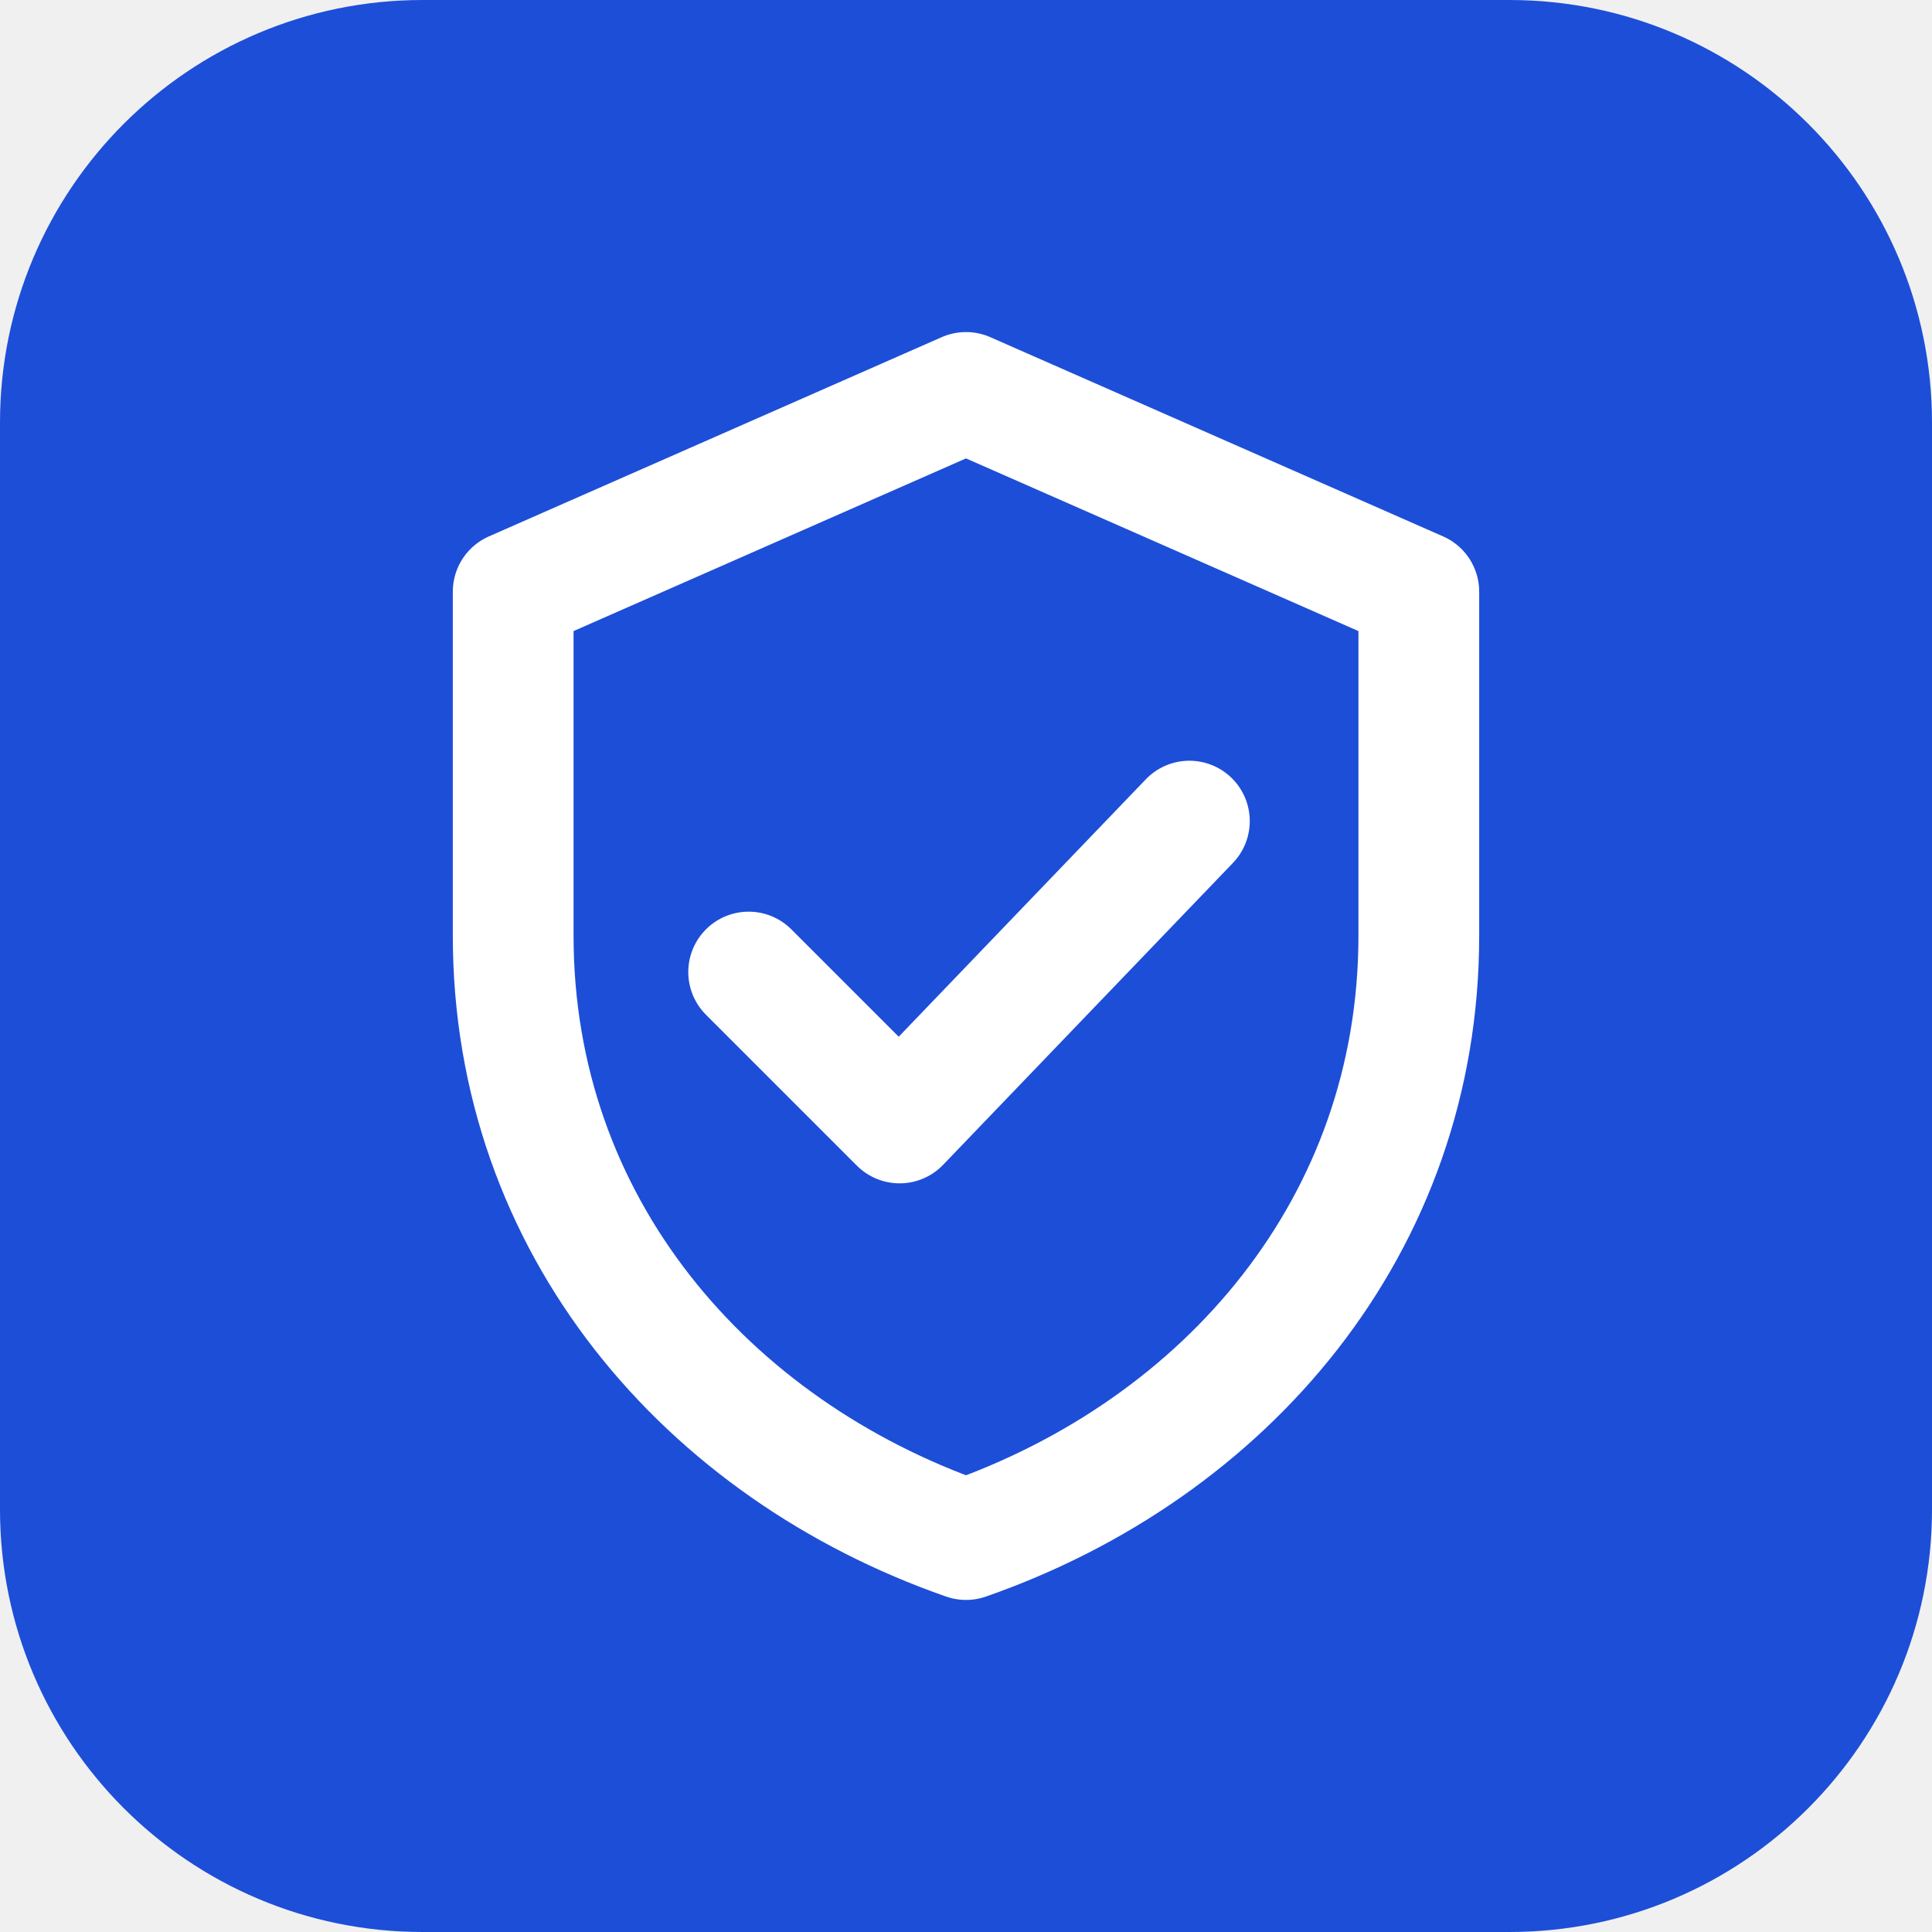
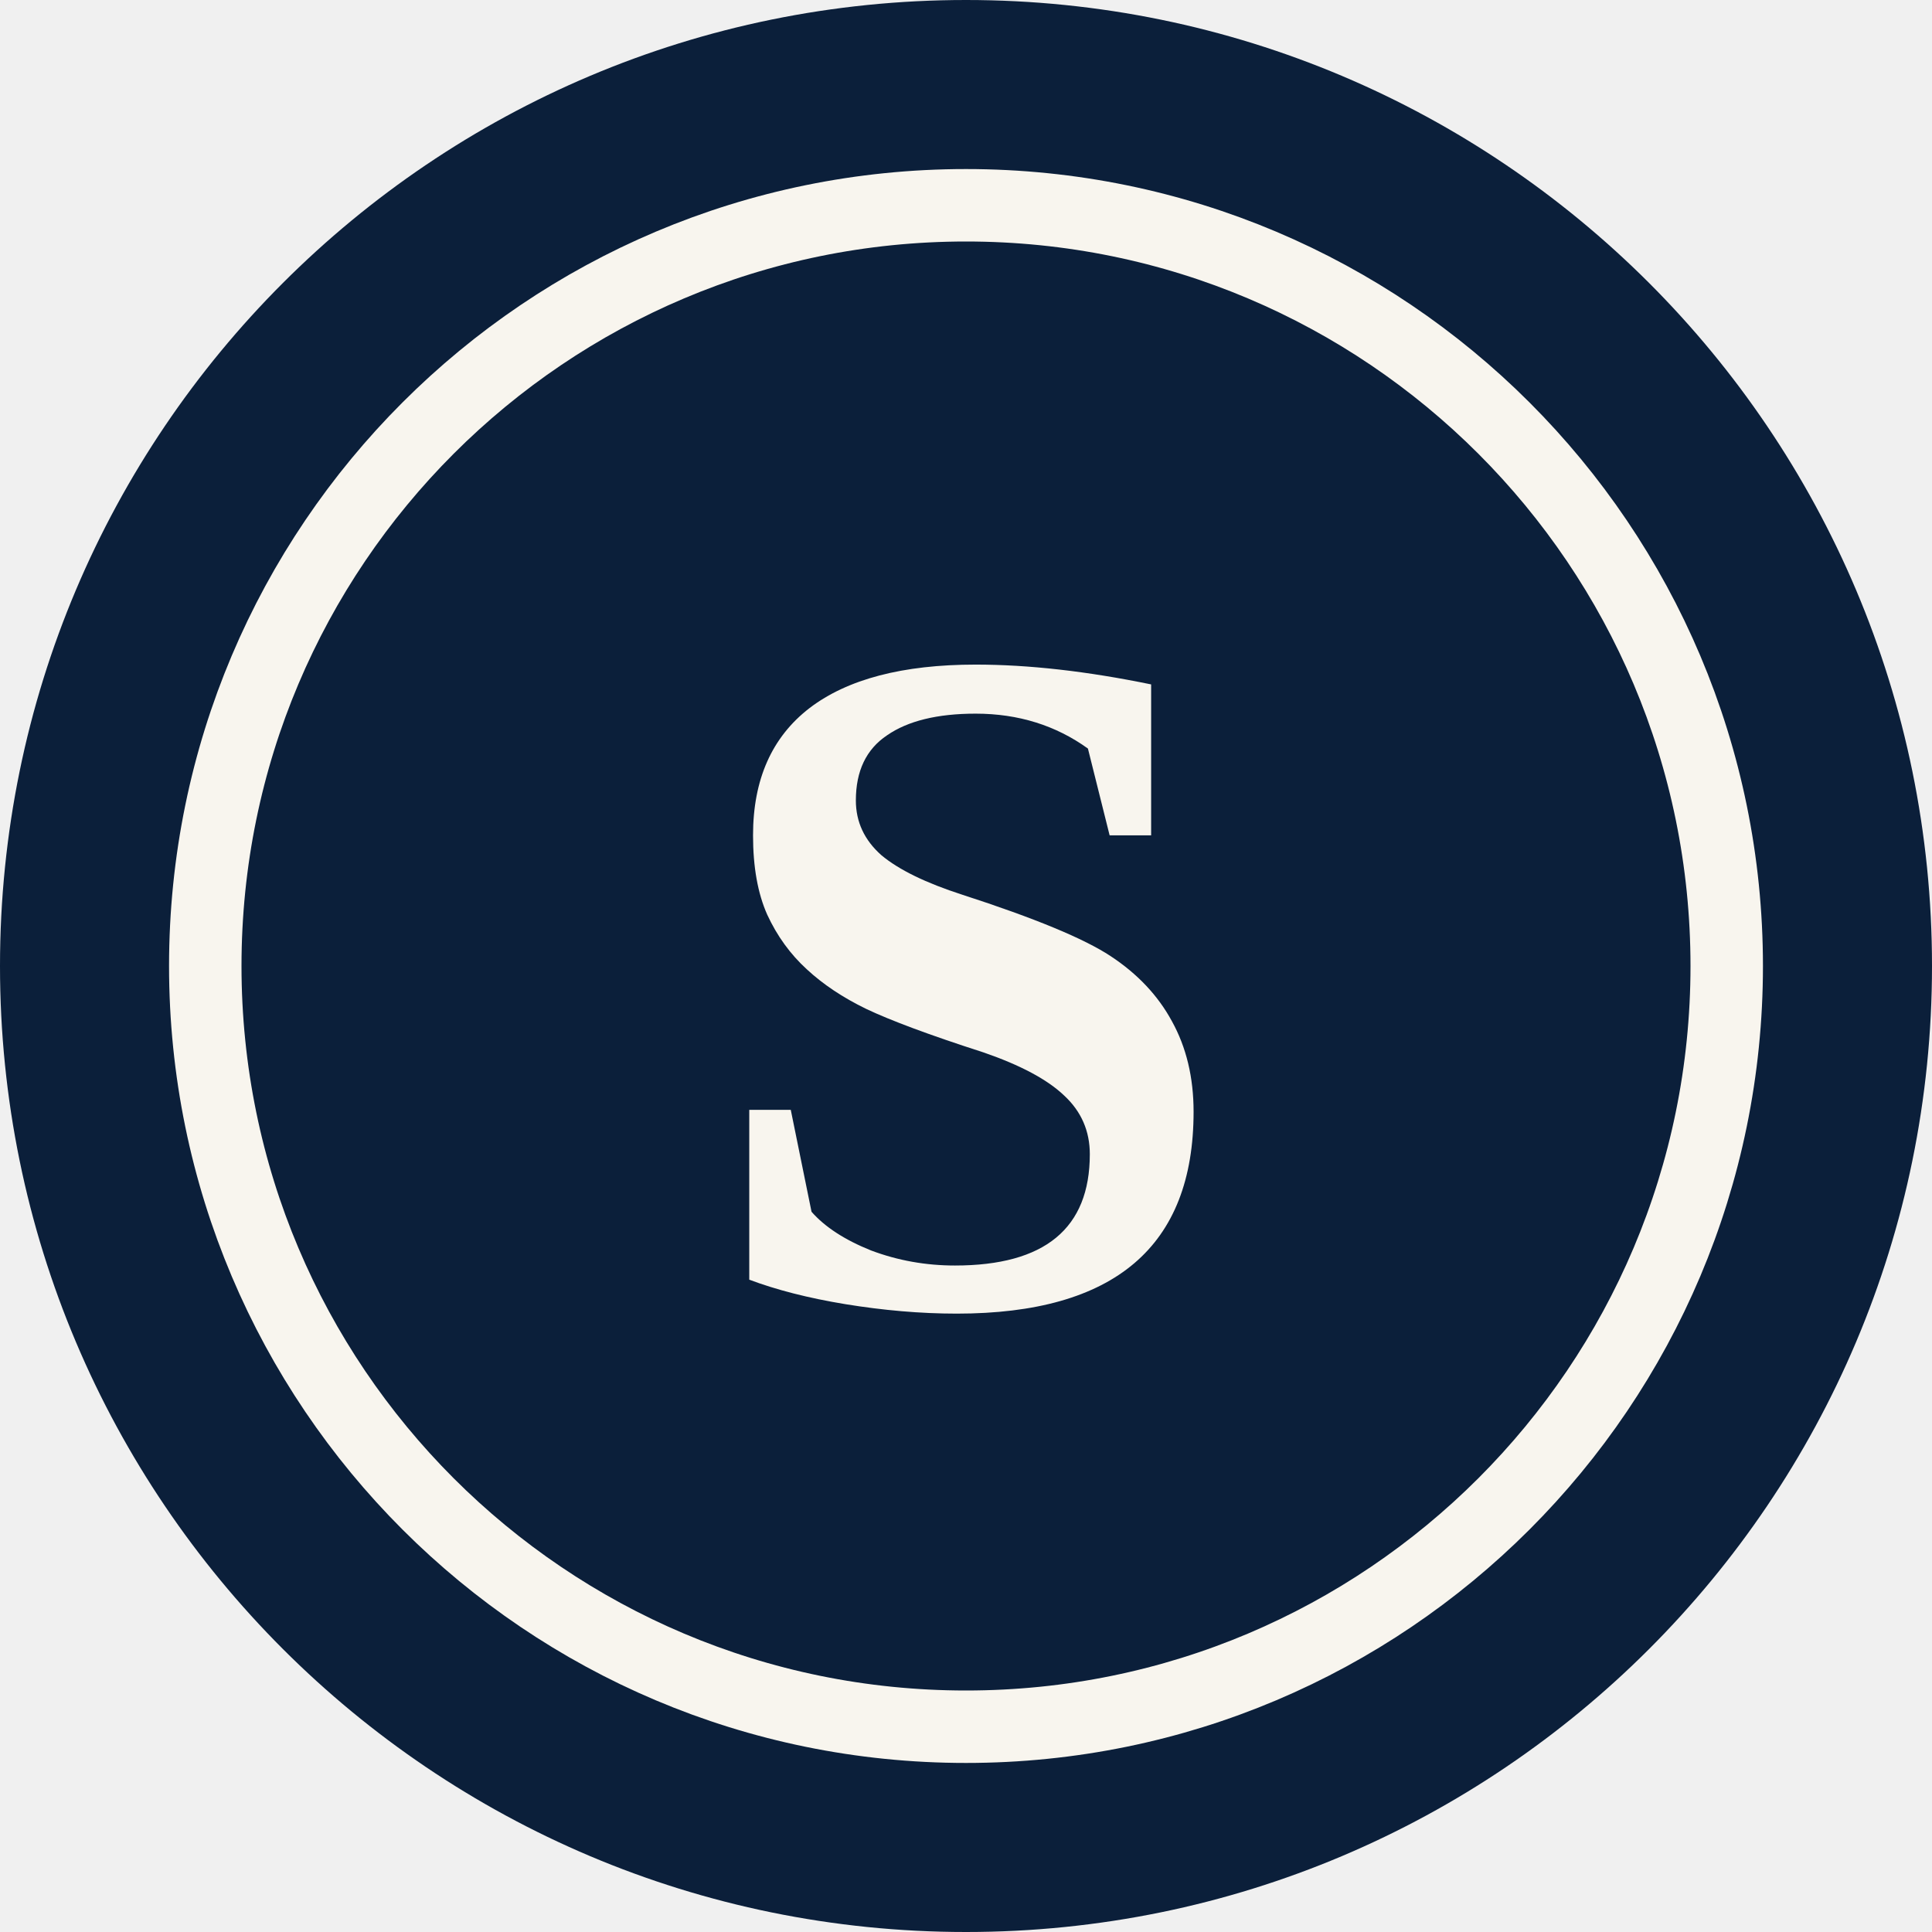
<svg xmlns="http://www.w3.org/2000/svg" viewBox="0 0 32 32">
-   <rect width="32" height="32" rx="7" fill="#1d4ed8" />
-   <path d="M16 6.5l7.5 3.3v5.7c0 4.8-3.2 8.5-7.5 10-4.3-1.5-7.5-5.2-7.5-10V9.8z" fill="none" stroke="#fff" stroke-width="2" stroke-linejoin="round" />
-   <path d="M12.4 16.1l2.5 2.5 4.8-5" fill="none" stroke="#fff" stroke-width="2" stroke-linecap="round" stroke-linejoin="round" />
+   <circle cx="16" cy="16" r="16" fill="#0b1f3a" />
+   <circle cx="16" cy="16" r="12.6" fill="none" stroke="#f8f5ee" stroke-width="1.2" />
+   <text x="16" y="21.6" text-anchor="middle" font-family="Georgia, 'Times New Roman', serif" font-weight="700" font-size="16" fill="#f8f5ee">S</text>
</svg>
